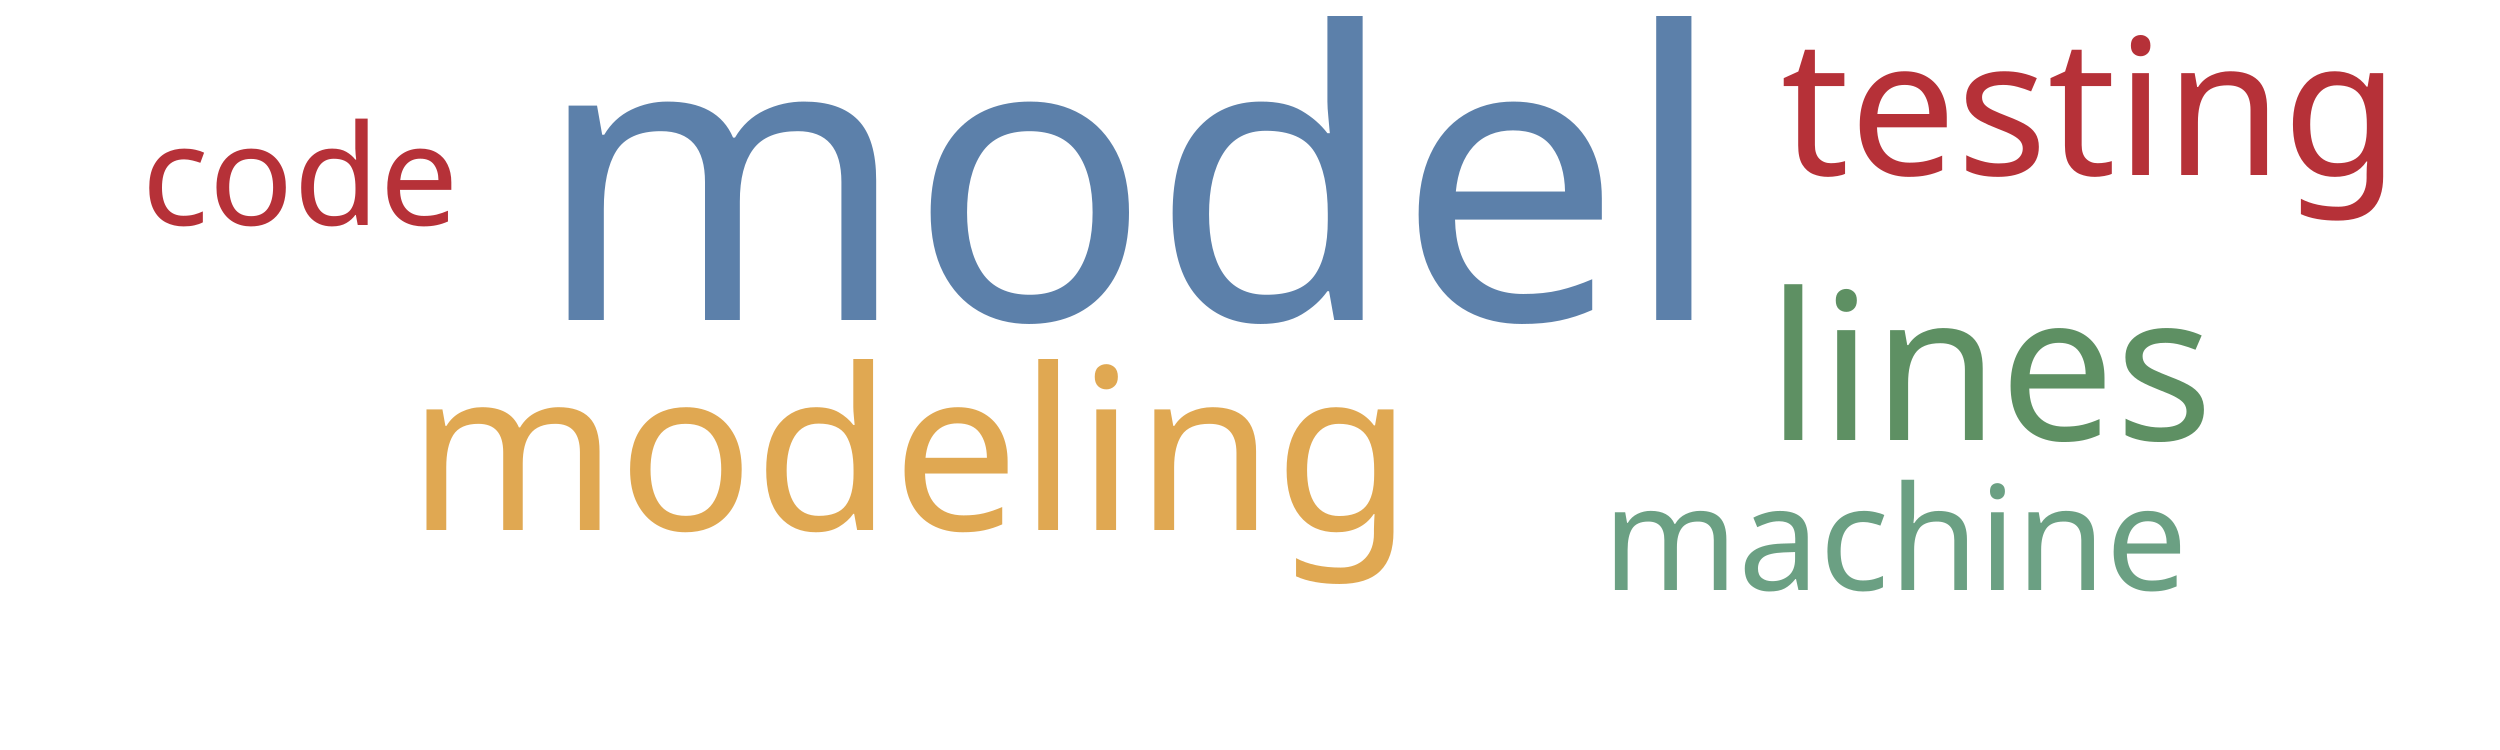
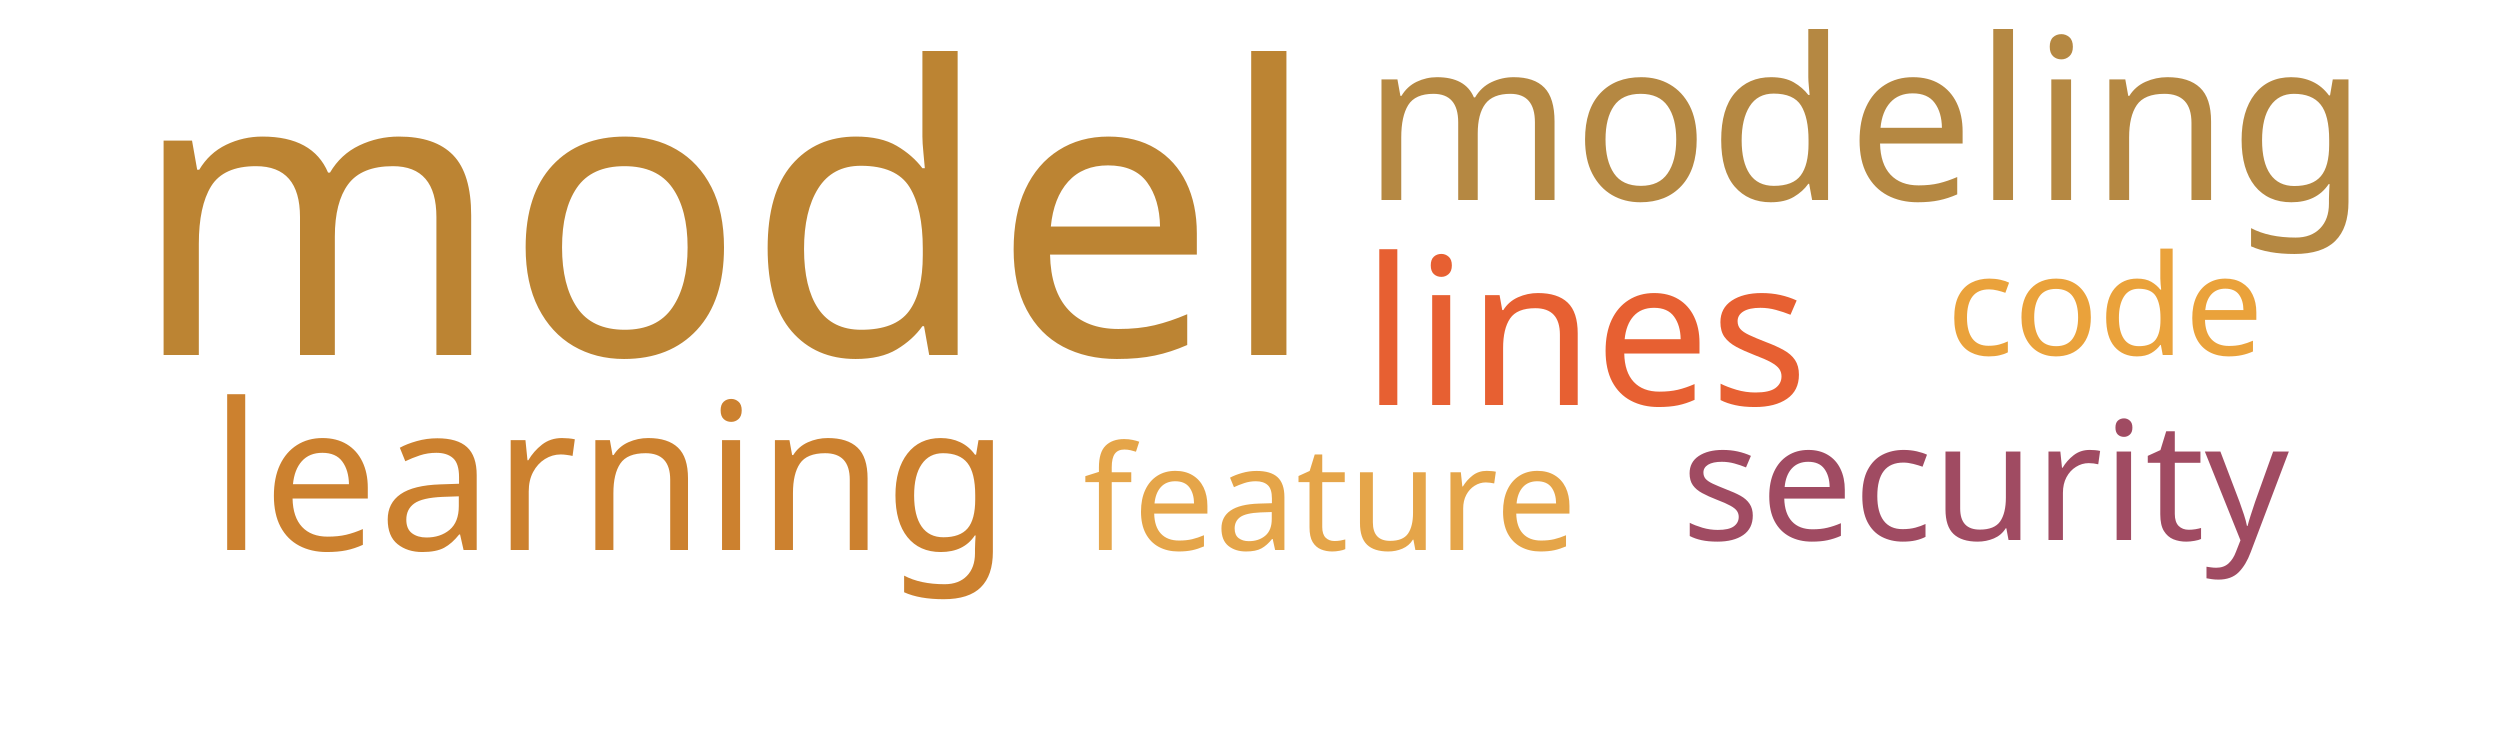
<svg xmlns="http://www.w3.org/2000/svg" width="500" height="150">
  <g transform="translate(250, 75)">
-     <text text-anchor="middle" style="font-family: Impact; font-size: 80px; fill: #5c80aa" transform="translate(-24,-11)rotate(0)">model</text>
-     <text text-anchor="middle" style="font-family: Impact; font-size: 45px; fill: #e0a852" transform="translate(-68,31)rotate(0)">modeling</text>
-     <text text-anchor="middle" style="font-family: Impact; font-size: 41px; fill: #5e9063" transform="translate(148,13)rotate(0)">lines</text>
-     <text text-anchor="middle" style="font-family: Impact; font-size: 38px; fill: #b63138" transform="translate(168,-40)rotate(0)">testing</text>
-     <text text-anchor="middle" style="font-family: Impact; font-size: 29px; fill: #6ba083" transform="translate(129,43)rotate(0)">machine</text>
-     <text text-anchor="middle" style="font-family: Impact; font-size: 28px; fill: #b63138" transform="translate(-190,-30)rotate(0)">code</text>
+     <text text-anchor="middle" style="font-family: Impact; font-size: 80px; fill: #bc8433" transform="translate(-105,-4)rotate(0)">model</text>
+     <text text-anchor="middle" style="font-family: Impact; font-size: 45px; fill: #b58842" transform="translate(123,-35)rotate(0)">modeling</text>
+     <text text-anchor="middle" style="font-family: Impact; font-size: 41px; fill: #e76032" transform="translate(67,6)rotate(0)">lines</text>
+     <text text-anchor="middle" style="font-family: Impact; font-size: 41px; fill: #cc812f" transform="translate(-128,35)rotate(0)">learning</text>
+     <text text-anchor="middle" style="font-family: Impact; font-size: 33px; fill: #a04b62" transform="translate(147,33)rotate(0)">security</text>
+     <text text-anchor="middle" style="font-family: Impact; font-size: 29px; fill: #e5a549" transform="translate(16,35)rotate(0)">feature</text>
+     <text text-anchor="middle" style="font-family: Impact; font-size: 28px; fill: #eaa23b" transform="translate(171,-4)rotate(0)">code</text>
  </g>
</svg>
